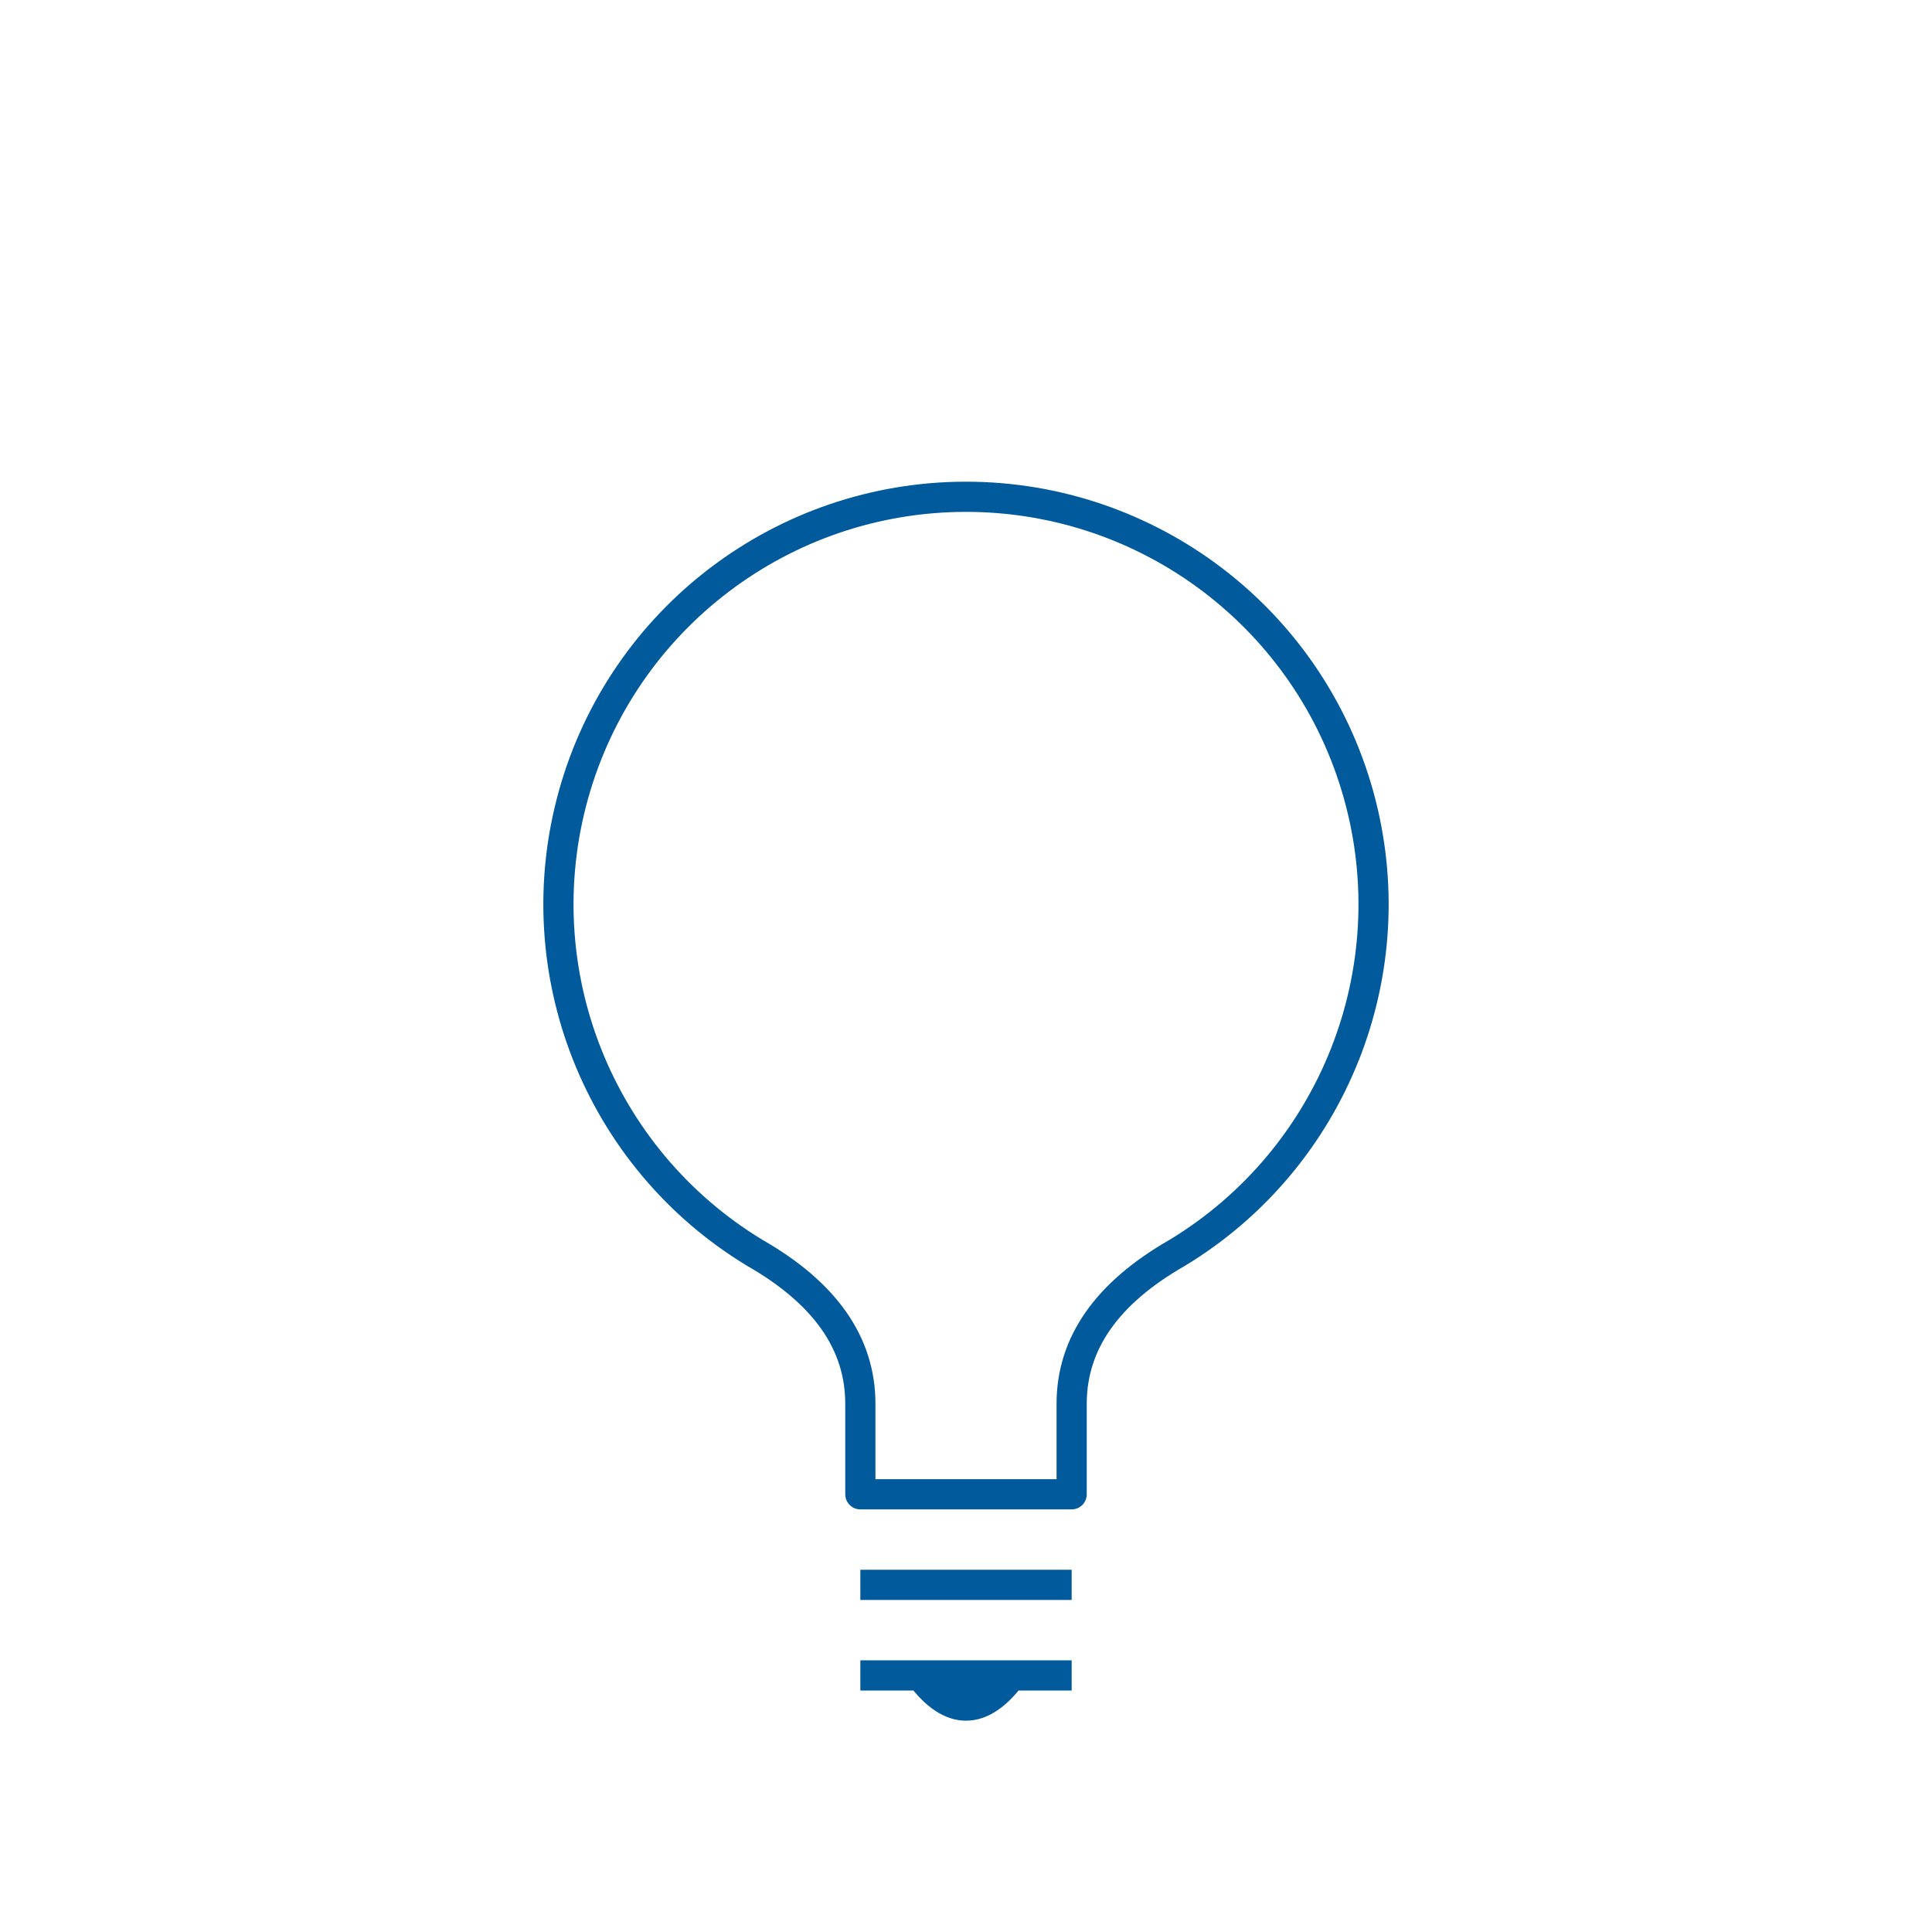
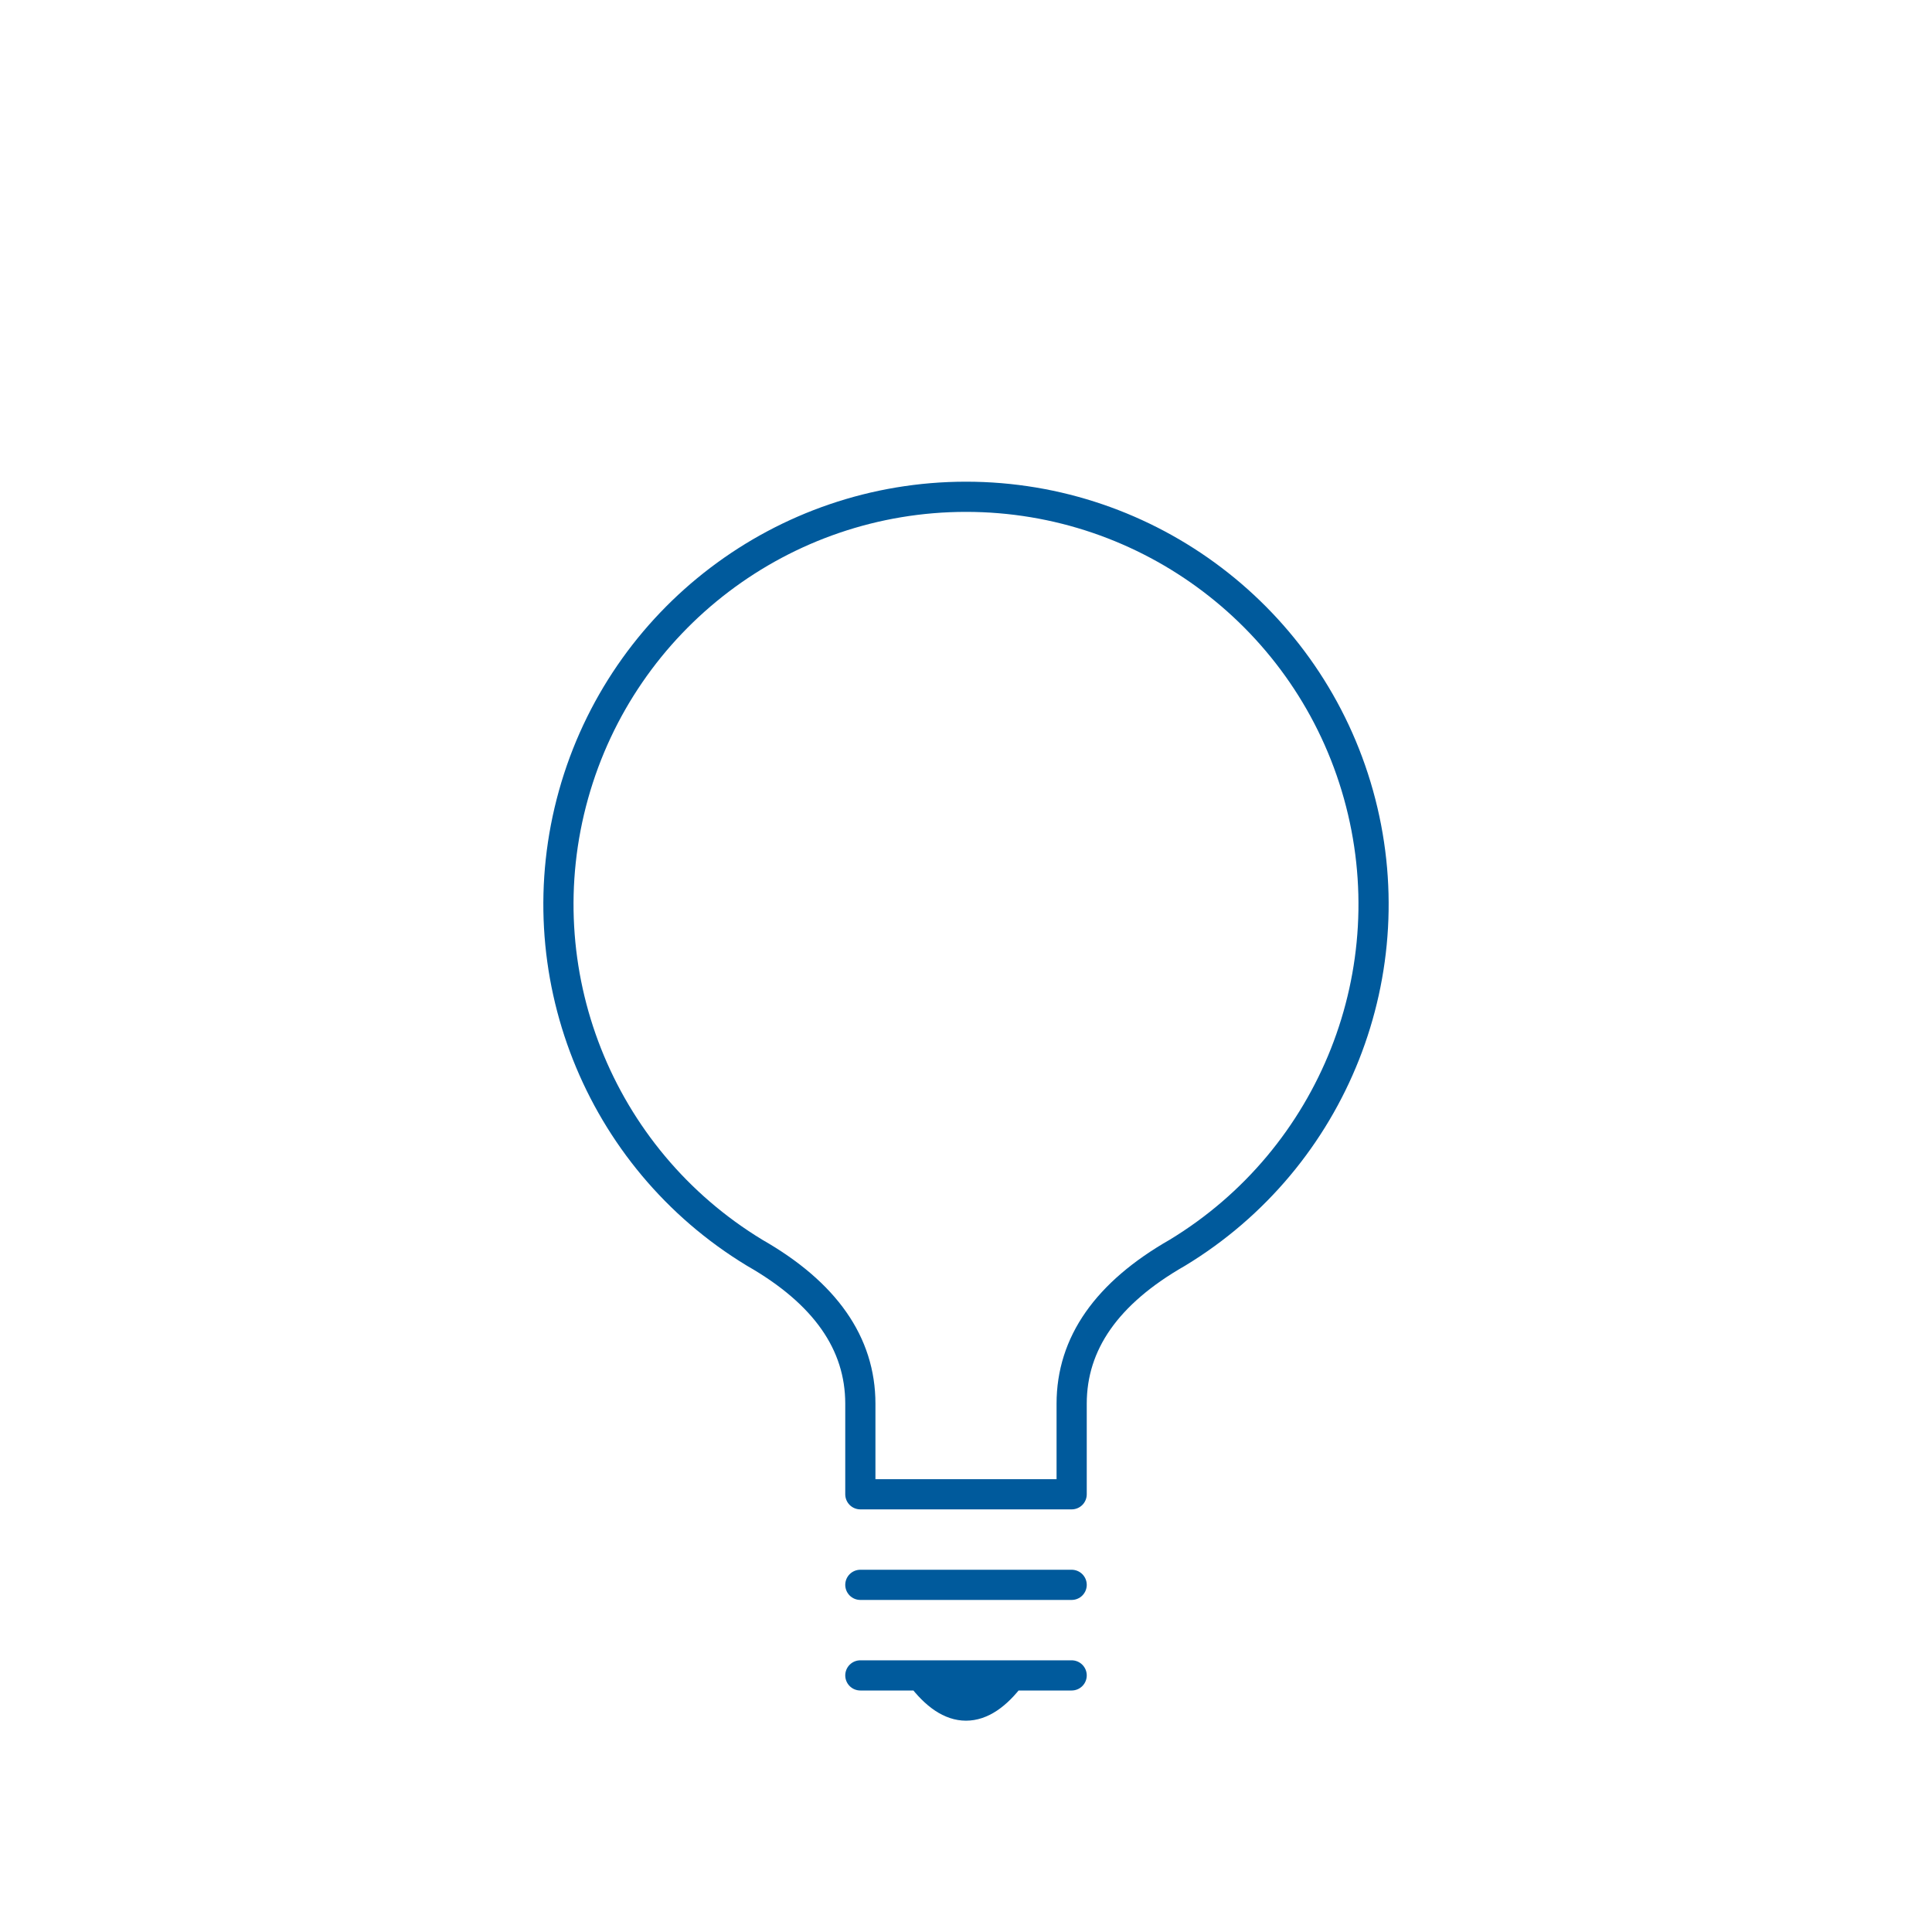
- <svg xmlns="http://www.w3.org/2000/svg" viewBox="0 0 128 128" fill="none" stroke-width="2" stroke-linejoin="round" stroke="#005A9C">
+ <svg xmlns="http://www.w3.org/2000/svg" viewBox="0 0 128 128" fill="none" stroke-width="2" stroke-linejoin="round" stroke-linecap="round" stroke="#005A9C">
  <path d="M71 99V93q0-6 7-10A27 27 1 1050 83q7 4 7 10v6Zm-14 6H71m0 6H57m4 0q3 4 6 0" />
</svg>
